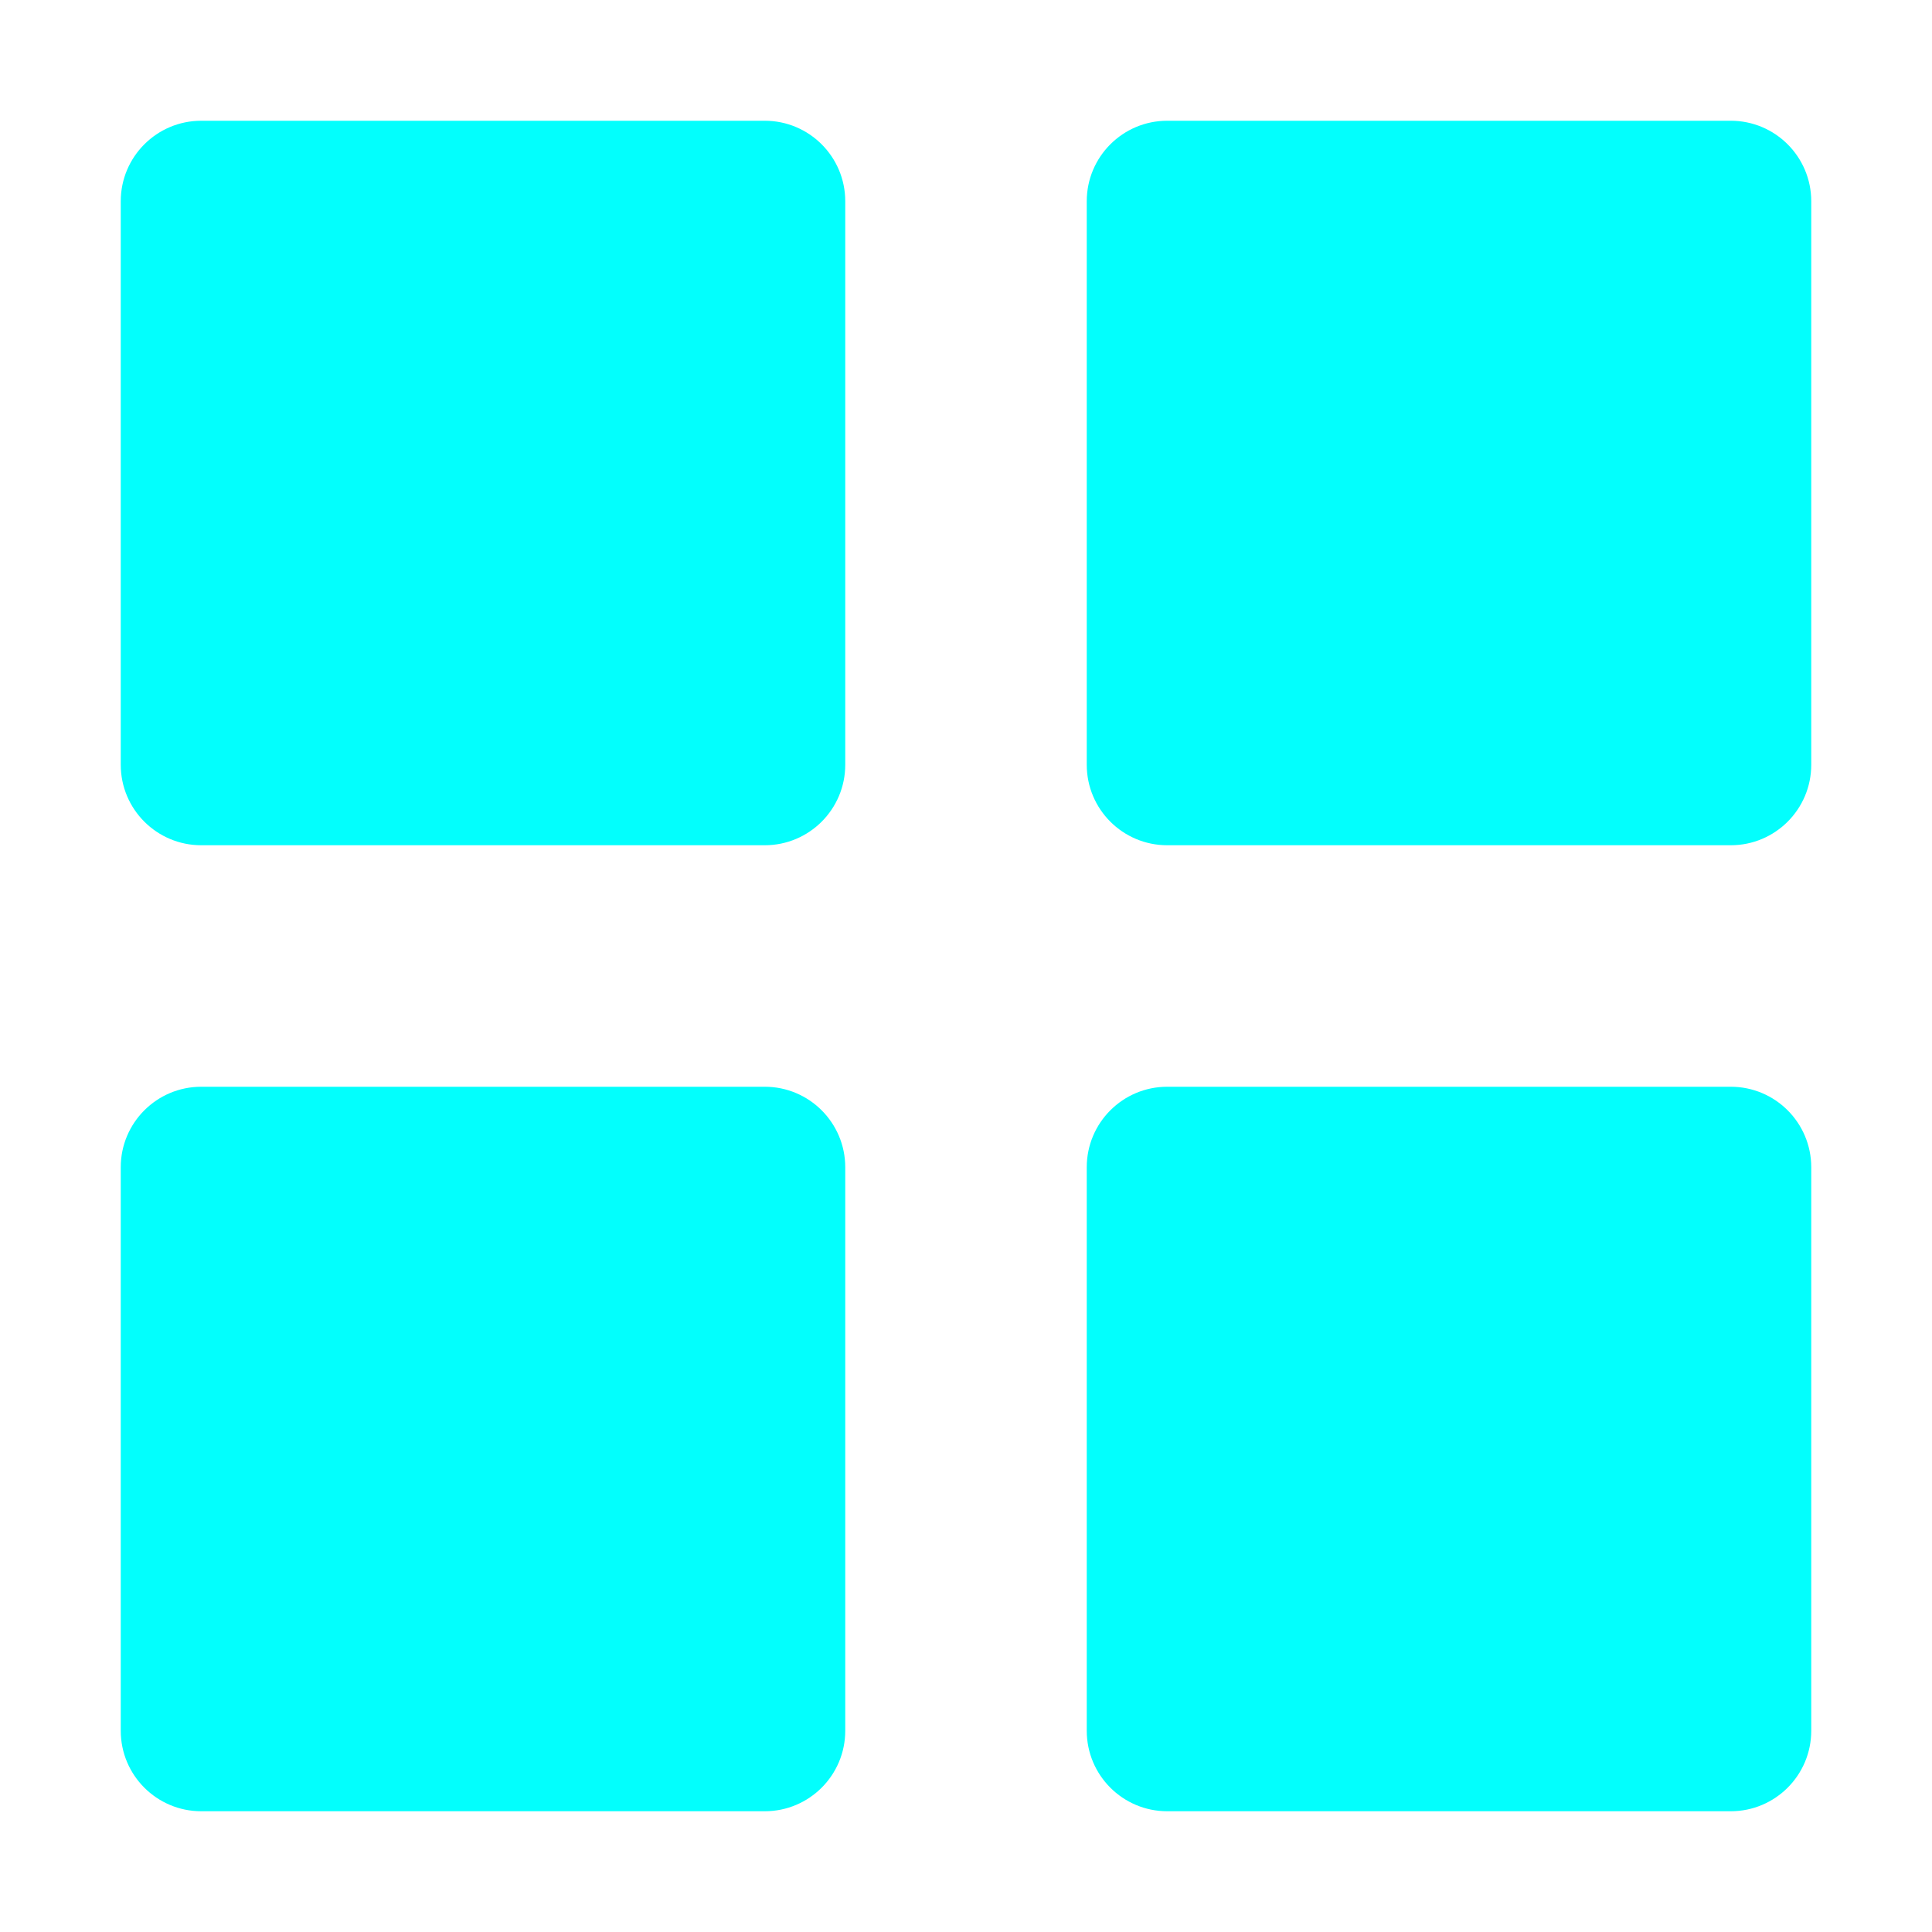
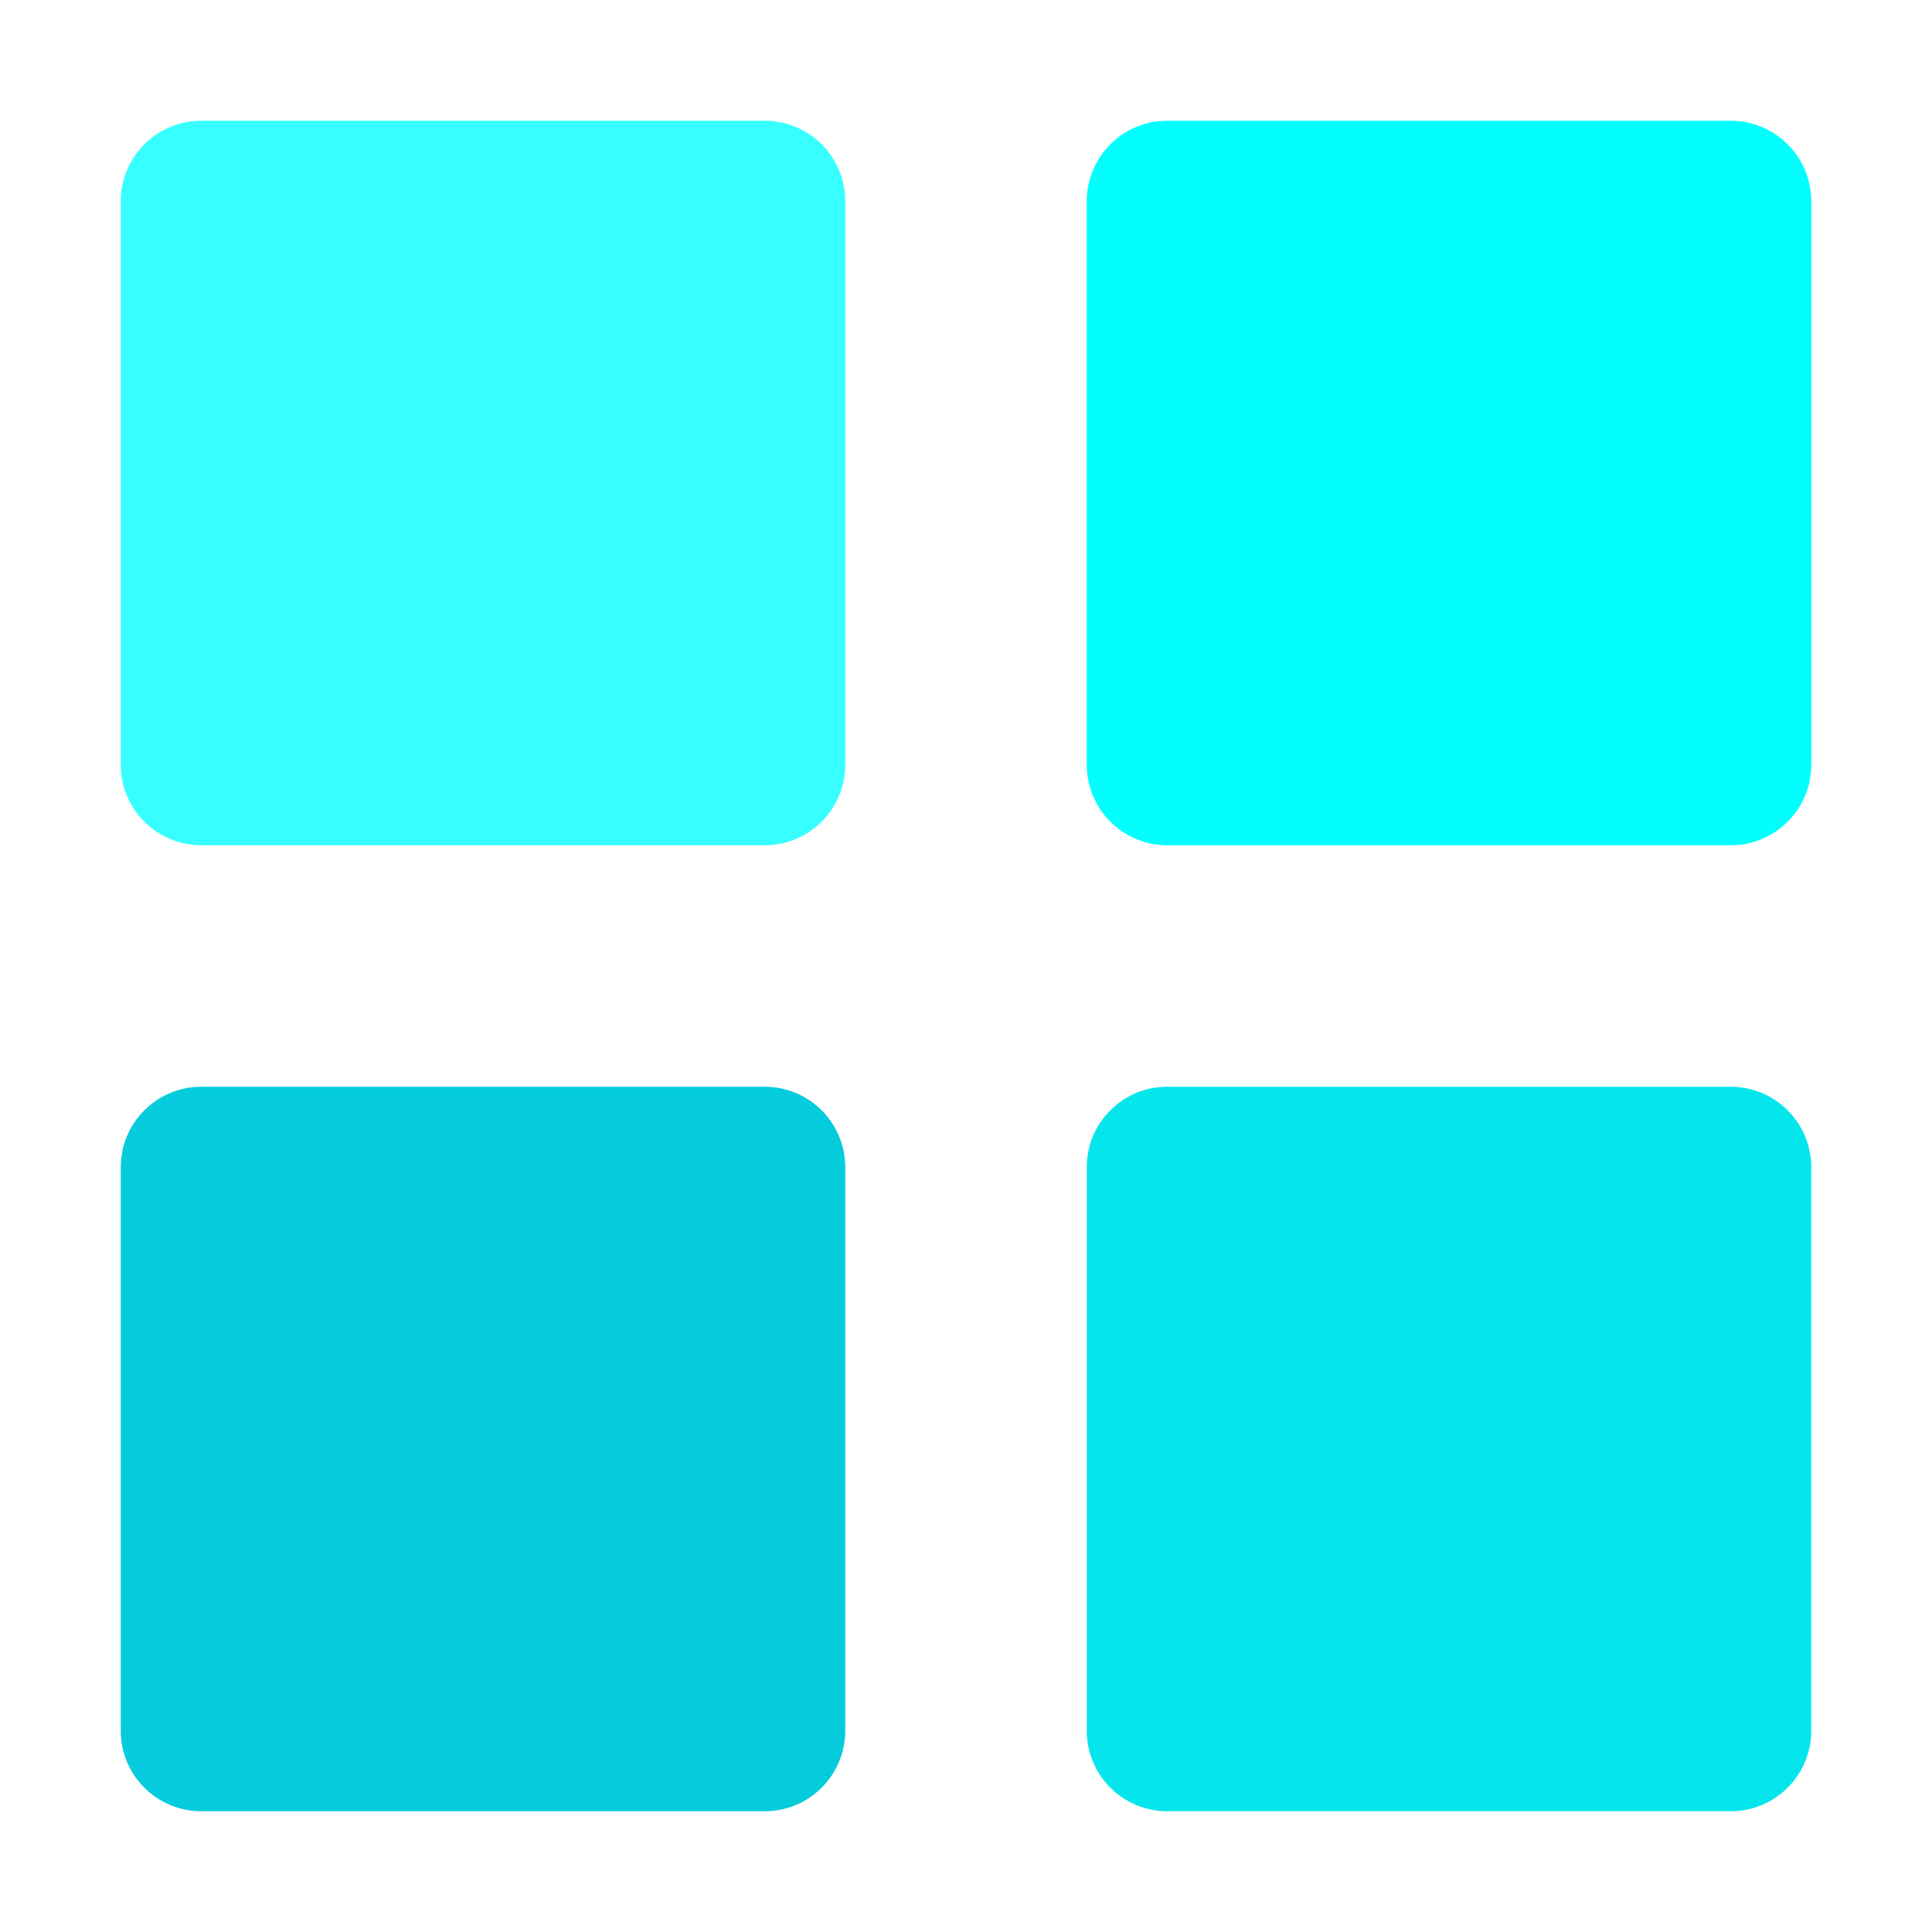
<svg xmlns="http://www.w3.org/2000/svg" width="100%" height="100%" viewBox="0 0 24 24">
-   <rect width="9" height="9" x="1.5" y="1.5" fill="#02FFFD" rx="1">
-     <animate id="svgSpinnersBlocksScale0" attributeName="x" begin="0;svgSpinnersBlocksScale1.end+0.15s" dur="0.9s" keyTimes="0;.2;1" values="1.5;.5;1.5" />
-     <animate attributeName="y" begin="0;svgSpinnersBlocksScale1.end+0.15s" dur="0.9s" keyTimes="0;.2;1" values="1.5;.5;1.5" />
-     <animate attributeName="width" begin="0;svgSpinnersBlocksScale1.end+0.15s" dur="0.9s" keyTimes="0;.2;1" values="9.5;11.5;9.5" />
-     <animate attributeName="height" begin="0;svgSpinnersBlocksScale1.end+0.15s" dur="0.9s" keyTimes="0;.2;1" values="9.5;11.5;9.5" />
-   </rect>
-   <rect width="9" height="9" x="13.5" y="1.5" fill="#02FFFD" rx="1">
-     <animate attributeName="x" begin="svgSpinnersBlocksScale0.begin+0.15s" dur="0.9s" keyTimes="0;.2;1" values="13.5;12.5;13.5" />
-     <animate attributeName="y" begin="svgSpinnersBlocksScale0.begin+0.15s" dur="0.9s" keyTimes="0;.2;1" values="1.5;.5;1.5" />
-     <animate attributeName="width" begin="svgSpinnersBlocksScale0.begin+0.15s" dur="0.9s" keyTimes="0;.2;1" values="9.5;11.5;9.5" />
-     <animate attributeName="height" begin="svgSpinnersBlocksScale0.begin+0.15s" dur="0.9s" keyTimes="0;.2;1" values="9.5;11.5;9.5" />
-   </rect>
-   <rect width="9" height="9" x="13.5" y="13.5" fill="#02FFFD" rx="1">
-     <animate attributeName="x" begin="svgSpinnersBlocksScale0.begin+0.3s" dur="0.9s" keyTimes="0;.2;1" values="13.5;12.5;13.5" />
-     <animate attributeName="y" begin="svgSpinnersBlocksScale0.begin+0.3s" dur="0.9s" keyTimes="0;.2;1" values="13.5;12.5;13.5" />
-     <animate attributeName="width" begin="svgSpinnersBlocksScale0.begin+0.3s" dur="0.9s" keyTimes="0;.2;1" values="9.5;11.5;9.5" />
-     <animate attributeName="height" begin="svgSpinnersBlocksScale0.begin+0.3s" dur="0.9s" keyTimes="0;.2;1" values="9.5;11.5;9.5" />
-   </rect>
-   <rect width="9" height="9" x="1.5" y="13.5" fill="#02FFFD" rx="1">
-     <animate id="svgSpinnersBlocksScale1" attributeName="x" begin="svgSpinnersBlocksScale0.begin+0.45s" dur="0.9s" keyTimes="0;.2;1" values="1.5;.5;1.5" />
-     <animate attributeName="y" begin="svgSpinnersBlocksScale0.begin+0.45s" dur="0.9s" keyTimes="0;.2;1" values="13.5;12.5;13.5" />
-     <animate attributeName="width" begin="svgSpinnersBlocksScale0.begin+0.45s" dur="0.9s" keyTimes="0;.2;1" values="9.5;11.5;9.5" />
-     <animate attributeName="height" begin="svgSpinnersBlocksScale0.begin+0.45s" dur="0.9s" keyTimes="0;.2;1" values="9.5;11.5;9.5" />
-   </rect>
+   <g>
+     <rect width="9" height="9" fill="#38FFFF" x="1.5" y="1.5" rx="1">
+       <animate id="Scale0" attributeName="x" begin="0;Scale1.end+0.15s" dur="0.9s" keyTimes="0;.2;1" values="1.25;.75;1.25" />
+       <animate attributeName="y" begin="0;Scale1.end+0.15s" dur="0.9s" keyTimes="0;.2;1" values="1.25;.75;1.25" />
+       <animate attributeName="width" begin="0;Scale1.end+0.15s" dur="0.9s" keyTimes="0;.2;1" values="9.5;12;9.5" />
+       <animate attributeName="height" begin="0;Scale1.end+0.15s" dur="0.9s" keyTimes="0;.2;1" values="9.5;12;9.5" />
+     </rect>
+     <rect width="9" height="9" fill="#02FFFD" x="13.5" y="1.5" rx="1">
+       <animate attributeName="x" begin="Scale0.begin+0.15s" dur="0.9s" keyTimes="0;.2;1" values="13.5;12.5;13.5" />
+       <animate attributeName="y" begin="Scale0.begin+0.15s" dur="0.9s" keyTimes="0;.2;1" values="1.25;.75;1.25" />
+       <animate attributeName="width" begin="Scale0.begin+0.15s" dur="0.9s" keyTimes="0;.2;1" values="9.5;12;9.5" />
+       <animate attributeName="height" begin="Scale0.begin+0.15s" dur="0.9s" keyTimes="0;.2;1" values="9.5;12;9.5" />
+     </rect>
+     <rect width="9" height="9" fill="#04E6EC" x="13.5" y="13.5" rx="1">
+       <animate attributeName="x" begin="Scale0.begin+0.3s" dur="0.9s" keyTimes="0;.2;1" values="13.5;12.5;13.5" />
+       <animate attributeName="y" begin="Scale0.begin+0.3s" dur="0.9s" keyTimes="0;.2;1" values="13.5;12.5;13.5" />
+       <animate attributeName="width" begin="Scale0.begin+0.3s" dur="0.9s" keyTimes="0;.2;1" values="9.5;12;9.5" />
+       <animate attributeName="height" begin="Scale0.begin+0.3s" dur="0.9s" keyTimes="0;.2;1" values="9.5;12;9.5" />
+     </rect>
+     <rect width="9" height="9" fill="#05CCDC" x="1.5" y="13.5" rx="1">
+       <animate id="Scale1" attributeName="x" begin="Scale0.begin+0.45s" dur="0.9s" keyTimes="0;.2;1" values="1.25;.75;1.25" />
+       <animate attributeName="y" begin="Scale0.begin+0.45s" dur="0.9s" keyTimes="0;.2;1" values="13.5;12.5;13.5" />
+       <animate attributeName="width" begin="Scale0.begin+0.45s" dur="0.9s" keyTimes="0;.2;1" values="9.5;12;9.5" />
+       <animate attributeName="height" begin="Scale0.begin+0.45s" dur="0.9s" keyTimes="0;.2;1" values="9.5;12;9.5" />
+     </rect>
+   </g>
</svg>
